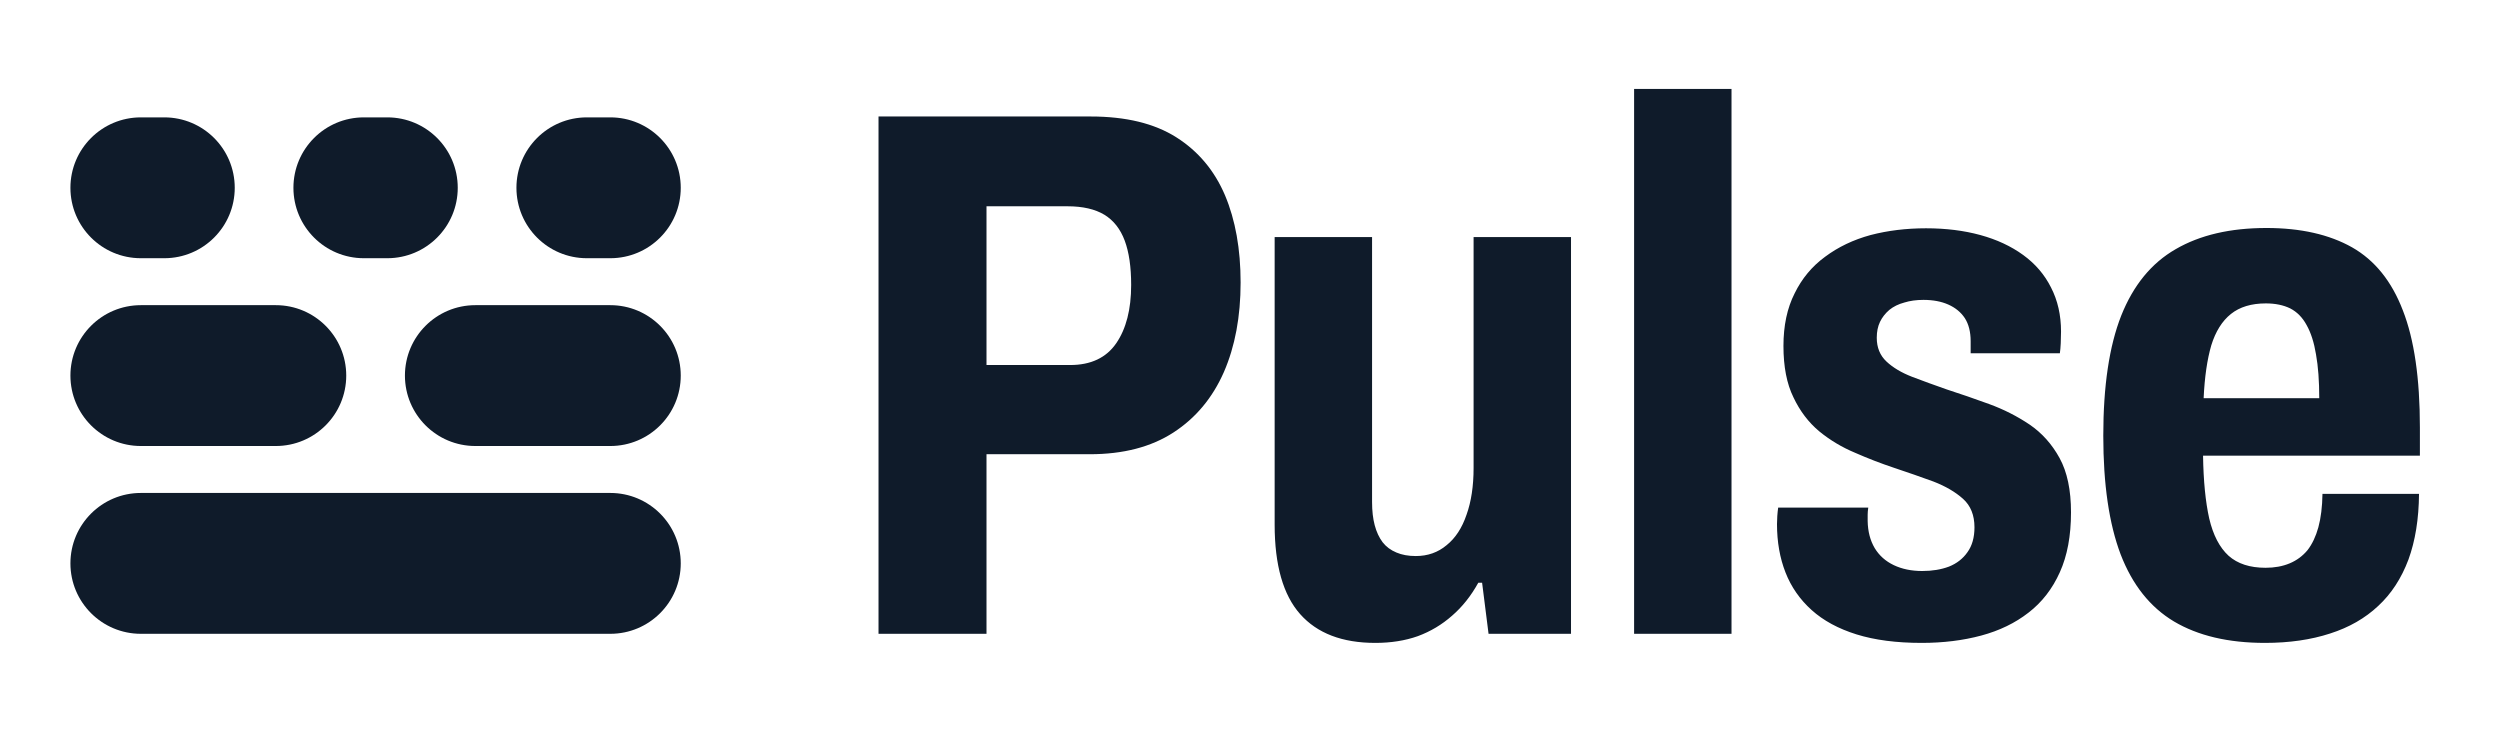
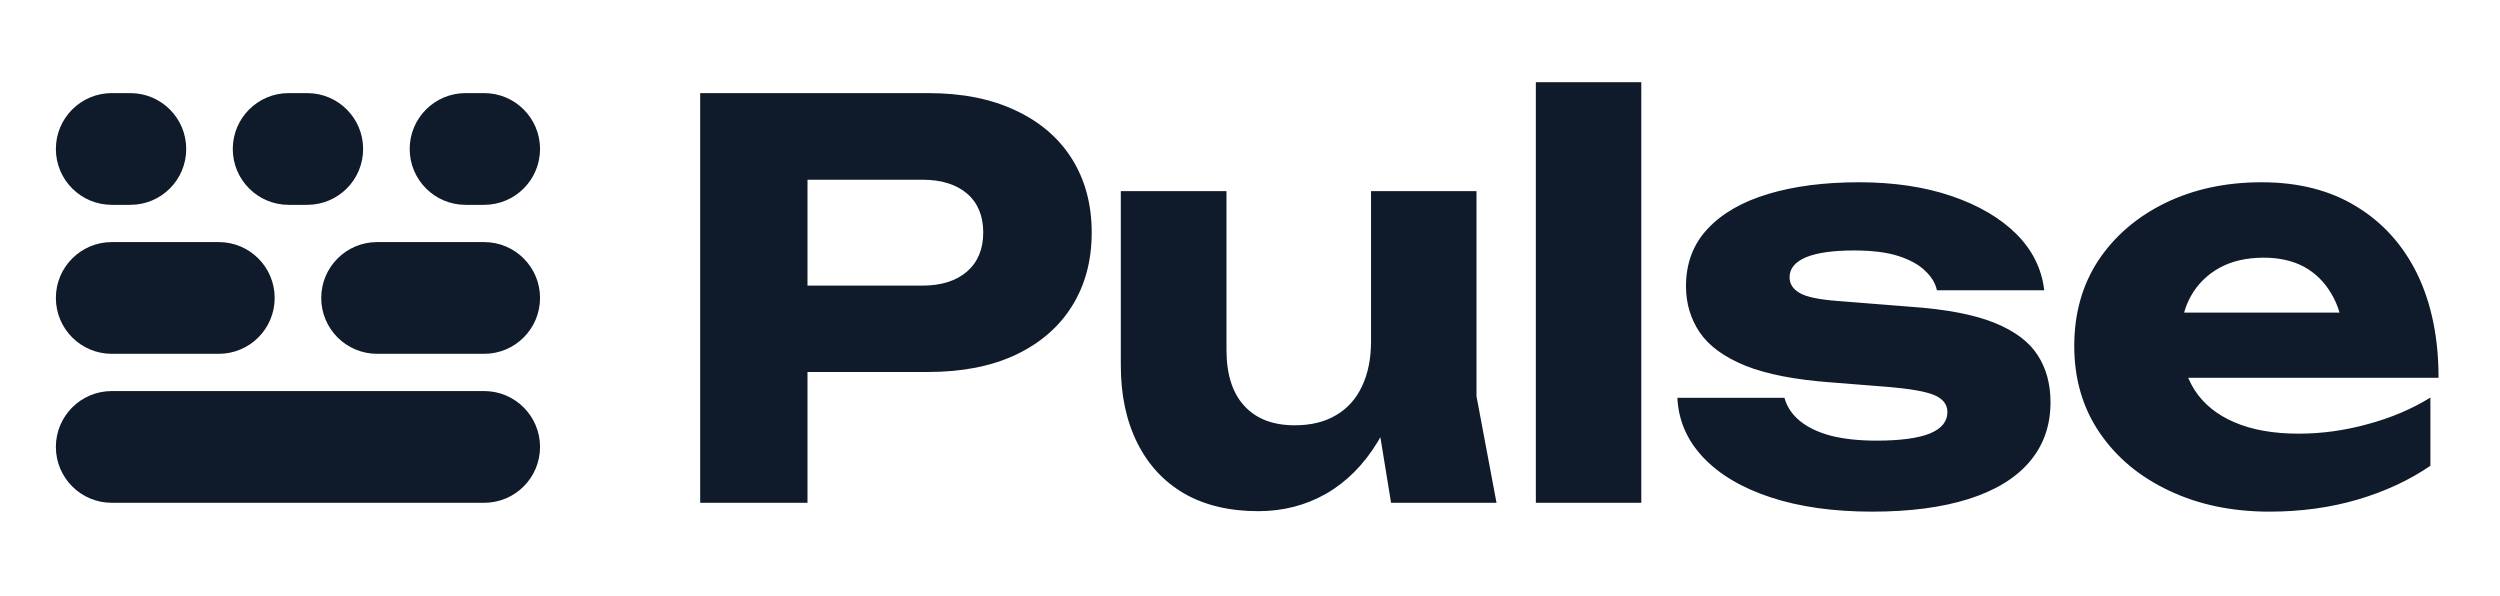
- <svg xmlns="http://www.w3.org/2000/svg" viewBox="0 0 852 256" role="img" aria-label="Pulse">
+ <svg xmlns="http://www.w3.org/2000/svg" viewBox="0 0 1074 256" role="img" aria-label="Pulse">
  <path fill="#0F1B2A" d="M48 40H56A24 24 0 0 1 56 88H48A24 24 0 0 1 48 40Z" />
  <path fill="#0F1B2A" d="M124 40H132A24 24 0 0 1 132 88H124A24 24 0 0 1 124 40Z" />
  <path fill="#0F1B2A" d="M200 40H208A24 24 0 0 1 208 88H200A24 24 0 0 1 200 40Z" />
  <path fill="#0F1B2A" d="M48 104H94A24 24 0 0 1 94 152H48A24 24 0 0 1 48 104Z" />
  <path fill="#0F1B2A" d="M162 104H208A24 24 0 0 1 208 152H162A24 24 0 0 1 162 104Z" />
  <path fill="#0F1B2A" d="M48 168H208A24 24 0 0 1 208 216H48A24 24 0 0 1 48 168Z" />
-   <path fill="#0F1B2A" d="M299.4 216V39.7H371.7Q389.7 39.7 400.9 46.8Q412.1 53.9 417.5 66.6Q422.8 79.2 422.8 96.3Q422.8 113.7 417.1 126.8Q411.3 140 399.9 147.4Q388.5 154.8 371.4 154.8H336.2V216ZM336.2 124.4H364.7Q375.3 124.4 380.4 117Q385.5 109.6 385.5 97.1Q385.5 87.9 383.3 82Q381.1 76.1 376.4 73.2Q371.6 70.3 363.8 70.3H336.2Z M468.7 219.1Q451.8 219.1 443.1 209.3Q434.4 199.5 434.4 178.8V80.8H467.6V171.1Q467.6 175.6 468.5 179Q469.4 182.4 471.2 184.8Q473 187.1 475.9 188.3Q478.7 189.5 482.5 189.5Q488.6 189.5 493 185.8Q497.5 182.2 499.8 175.4Q502.2 168.7 502.2 159.5V80.8H535.4V216H507.3L505.1 198.6H503.8Q500.1 205.3 494.9 209.8Q489.7 214.4 483.2 216.8Q476.7 219.1 468.7 219.1Z M556.9 216V30.3H590.1V216Z M654.9 219.1Q642 219.1 632.7 216.2Q623.4 213.3 617.4 207.9Q611.4 202.5 608.5 195.1Q605.6 187.7 605.6 178.6Q605.6 177.5 605.7 175.9Q605.8 174.4 606 173H636.7Q636.5 174.4 636.5 175.4Q636.5 176.5 636.5 177.6Q636.6 182.9 638.9 186.8Q641.2 190.6 645.4 192.6Q649.6 194.6 655.1 194.6Q660.2 194.6 664.2 193.1Q668.2 191.5 670.5 188.2Q672.9 184.9 672.9 179.7Q672.9 173.5 669 170Q665.1 166.5 658.9 164.1Q652.6 161.8 645.4 159.4Q638.8 157.2 632.2 154.3Q625.5 151.5 620 147Q614.5 142.4 611.2 135.4Q607.8 128.5 607.8 117.9Q607.8 107.5 611.6 100Q615.3 92.4 622 87.5Q628.7 82.5 637.5 80.1Q646.3 77.8 656.4 77.8Q666.5 77.8 674.9 80.1Q683.3 82.4 689.5 86.9Q695.7 91.4 699 98Q702.4 104.6 702.4 113Q702.4 114.9 702.3 117Q702.2 119.1 702 120.4H671.6V116.3Q671.6 111.5 669.6 108.4Q667.6 105.4 664 103.8Q660.4 102.2 655.5 102.2Q651.9 102.2 649 103.1Q646 103.9 643.9 105.6Q641.8 107.4 640.7 109.7Q639.6 112 639.6 115.1Q639.6 120.1 642.9 123.2Q646.2 126.3 651.6 128.4Q657.1 130.5 663.4 132.7Q670.5 135 677.9 137.7Q685.3 140.4 691.7 144.7Q698 149 701.9 156.1Q705.8 163.2 705.8 174.6Q705.8 186.6 702 195Q698.2 203.5 691.3 208.8Q684.5 214.1 675.2 216.6Q665.9 219.1 654.9 219.1Z M771.9 219.1Q753.2 219.1 740.9 211.8Q728.7 204.5 722.7 188.9Q716.8 173.3 716.8 148.5Q716.8 123.1 722.9 107.6Q729.1 92 741.5 84.9Q753.9 77.7 772.4 77.7Q789.9 77.7 801.6 84.3Q813.2 90.9 818.9 105.8Q824.7 120.6 824.7 145.7V155.3H750.8Q751 168.2 752.9 176.7Q754.9 185.2 759.5 189.4Q764.1 193.5 772.1 193.5Q776.7 193.5 780.3 192Q783.9 190.5 786.4 187.5Q788.8 184.4 790.1 179.7Q791.4 174.9 791.5 168.3H824.4Q824.3 181.1 820.8 190.7Q817.2 200.3 810.5 206.5Q803.8 212.8 794.1 215.9Q784.3 219.1 771.9 219.1ZM751 135.7H790.4Q790.4 126.9 789.3 120.8Q788.3 114.7 786.1 110.8Q784 106.9 780.5 105.1Q777 103.4 772.2 103.4Q764.8 103.4 760.3 107Q755.8 110.6 753.6 117.7Q751.5 124.9 751 135.7Z" />
+   <path fill="#0F1B2A" d="M398.8 40Q420.7 40 436.4 47.5Q452.2 54.9 460.6 68.4Q469 81.9 469 99.9Q469 117.9 460.6 131.4Q452.2 144.9 436.4 152.4Q420.7 159.8 398.8 159.8H322.1V122.7H396.2Q408.5 122.7 415.5 116.6Q422.4 110.5 422.4 99.9Q422.4 89.2 415.5 83.2Q408.5 77.2 396.2 77.2H326.2L346.9 55.7V216H300.8V40Z M540.6 219.6Q521.9 219.6 508.7 212Q495.5 204.3 488.5 190.1Q481.5 176 481.5 156.9V82.1H526.9V150.3Q526.9 166 534.5 174.3Q542.1 182.7 556.2 182.7Q566.7 182.7 573.9 178.4Q581.2 174.2 585.1 166Q589 157.8 589 146.6L603.1 154.1Q600.7 175.2 591.8 189.9Q582.9 204.5 569.7 212.1Q556.5 219.6 540.6 219.6ZM597.6 216 589 163.2V82.1H634.3V170.2L642.9 216Z M659.8 35.3H705.1V216H659.8Z M880.9 172.8Q880.9 187.9 871.8 198.5Q862.8 209 845.6 214.4Q828.5 219.8 804.3 219.8Q779.4 219.8 760.8 213.7Q742.2 207.6 731.7 196.5Q721.3 185.5 720.6 170.9H766.6Q768.2 176.7 773.2 180.8Q778.3 185 786.6 187.2Q794.9 189.3 806.1 189.3Q821.2 189.3 828.9 186.3Q836.6 183.2 836.6 177Q836.6 172.1 830.9 169.7Q825.3 167.4 810.9 166.2L786.9 164.3Q763.5 162.6 749.8 157.1Q736.1 151.5 730.2 142.8Q724.3 134 724.3 123Q724.3 108.1 733.7 98.2Q743 88.3 759.7 83.3Q776.4 78.3 798.6 78.3Q821 78.3 838.3 84.2Q855.7 90.1 866.2 100.5Q876.6 110.9 878.2 124.7H832.1Q831.1 120.1 827 116.3Q823 112.4 815.6 110Q808.2 107.6 796.5 107.6Q783 107.6 775.9 110.5Q768.8 113.5 768.8 119.1Q768.8 123.4 773.2 125.9Q777.5 128.4 789.5 129.3L821 131.8Q843.8 133.4 856.9 138.7Q869.9 144 875.4 152.6Q880.9 161.1 880.9 172.8Z M975 219.8Q950.8 219.8 931.9 210.8Q912.9 201.9 902 185.9Q891.1 169.9 891.1 148.6Q891.1 127.6 901.5 111.8Q912 96.1 930.2 87.2Q948.5 78.3 971.6 78.3Q995.4 78.3 1012.3 88.7Q1029.3 99 1038.5 117.8Q1047.6 136.7 1047.6 162.3H927.7V134.3H1022.4L1006.8 144.2Q1006 133.5 1001.5 126.1Q997.1 118.6 989.8 114.6Q982.5 110.7 972.5 110.7Q961.5 110.7 953.6 115Q945.6 119.4 941.2 127.2Q936.9 134.9 936.9 145.2Q936.9 158.2 942.7 167.4Q948.6 176.6 959.9 181.4Q971.2 186.3 987.5 186.3Q1002.4 186.3 1017.2 182.2Q1032.1 178.2 1044.1 170.8V200.1Q1030.5 209.4 1012.9 214.6Q995.2 219.8 975 219.8Z" />
</svg>
